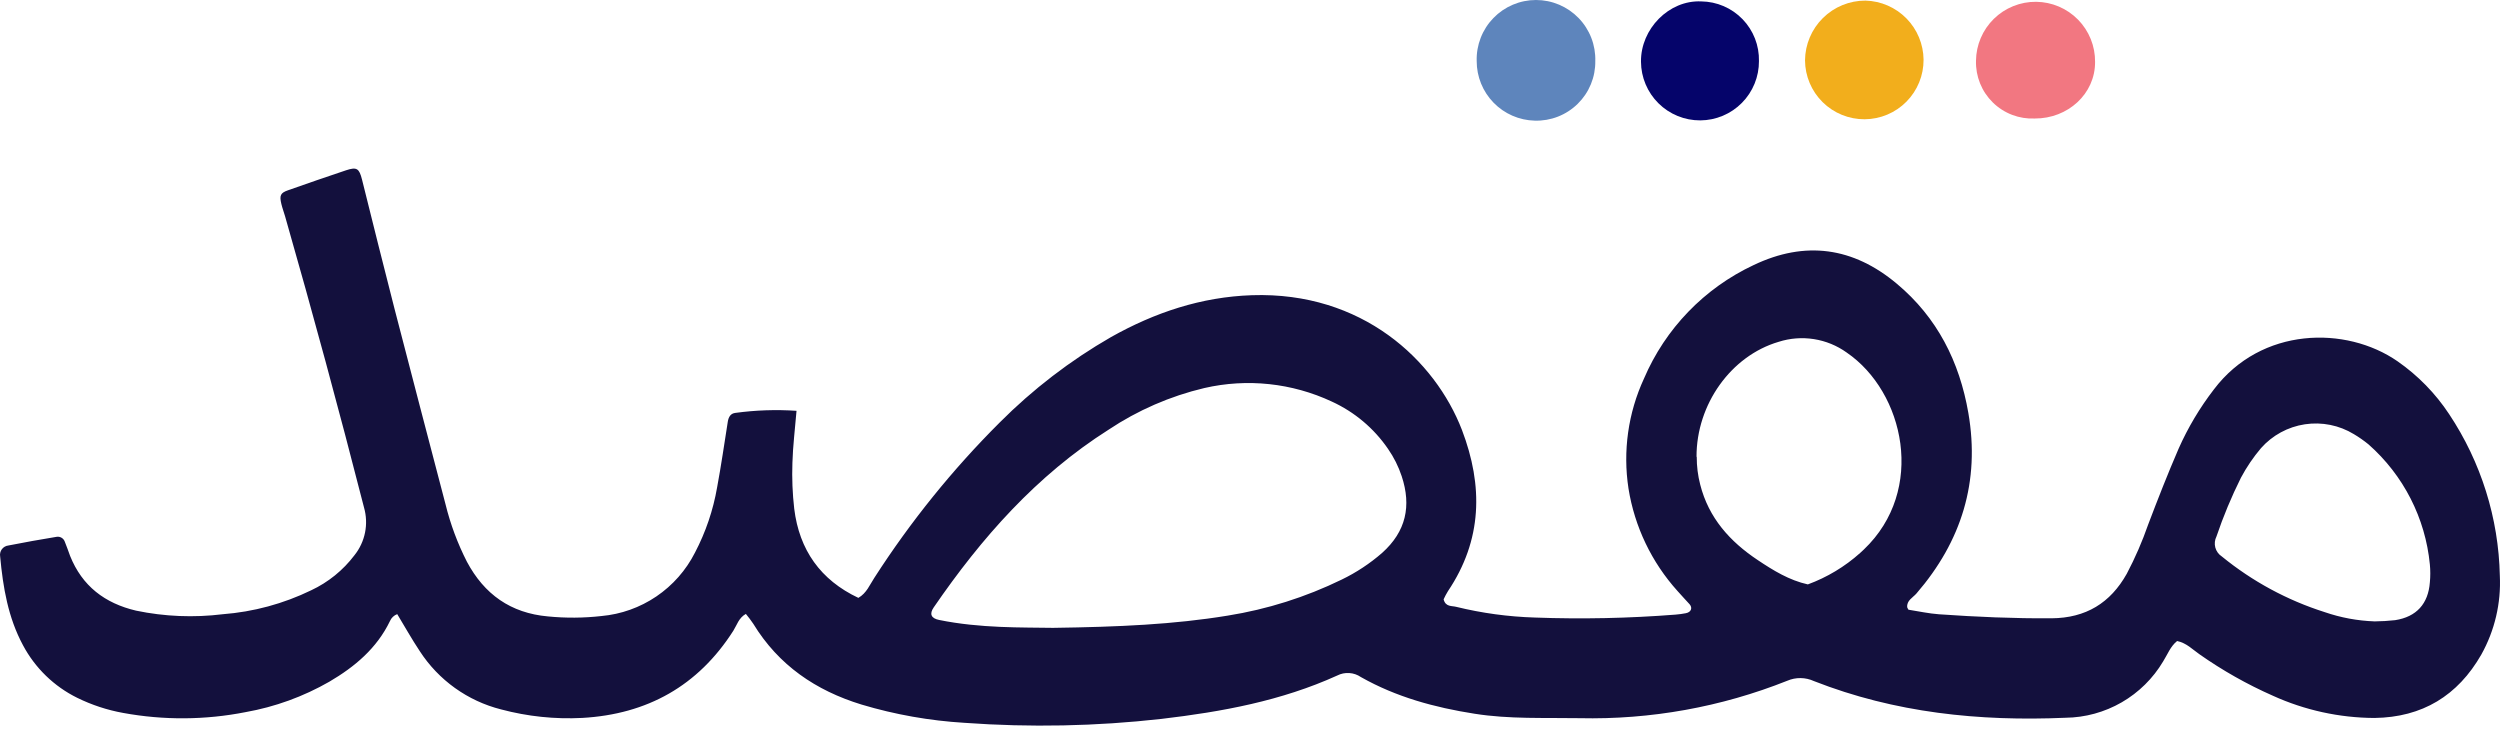
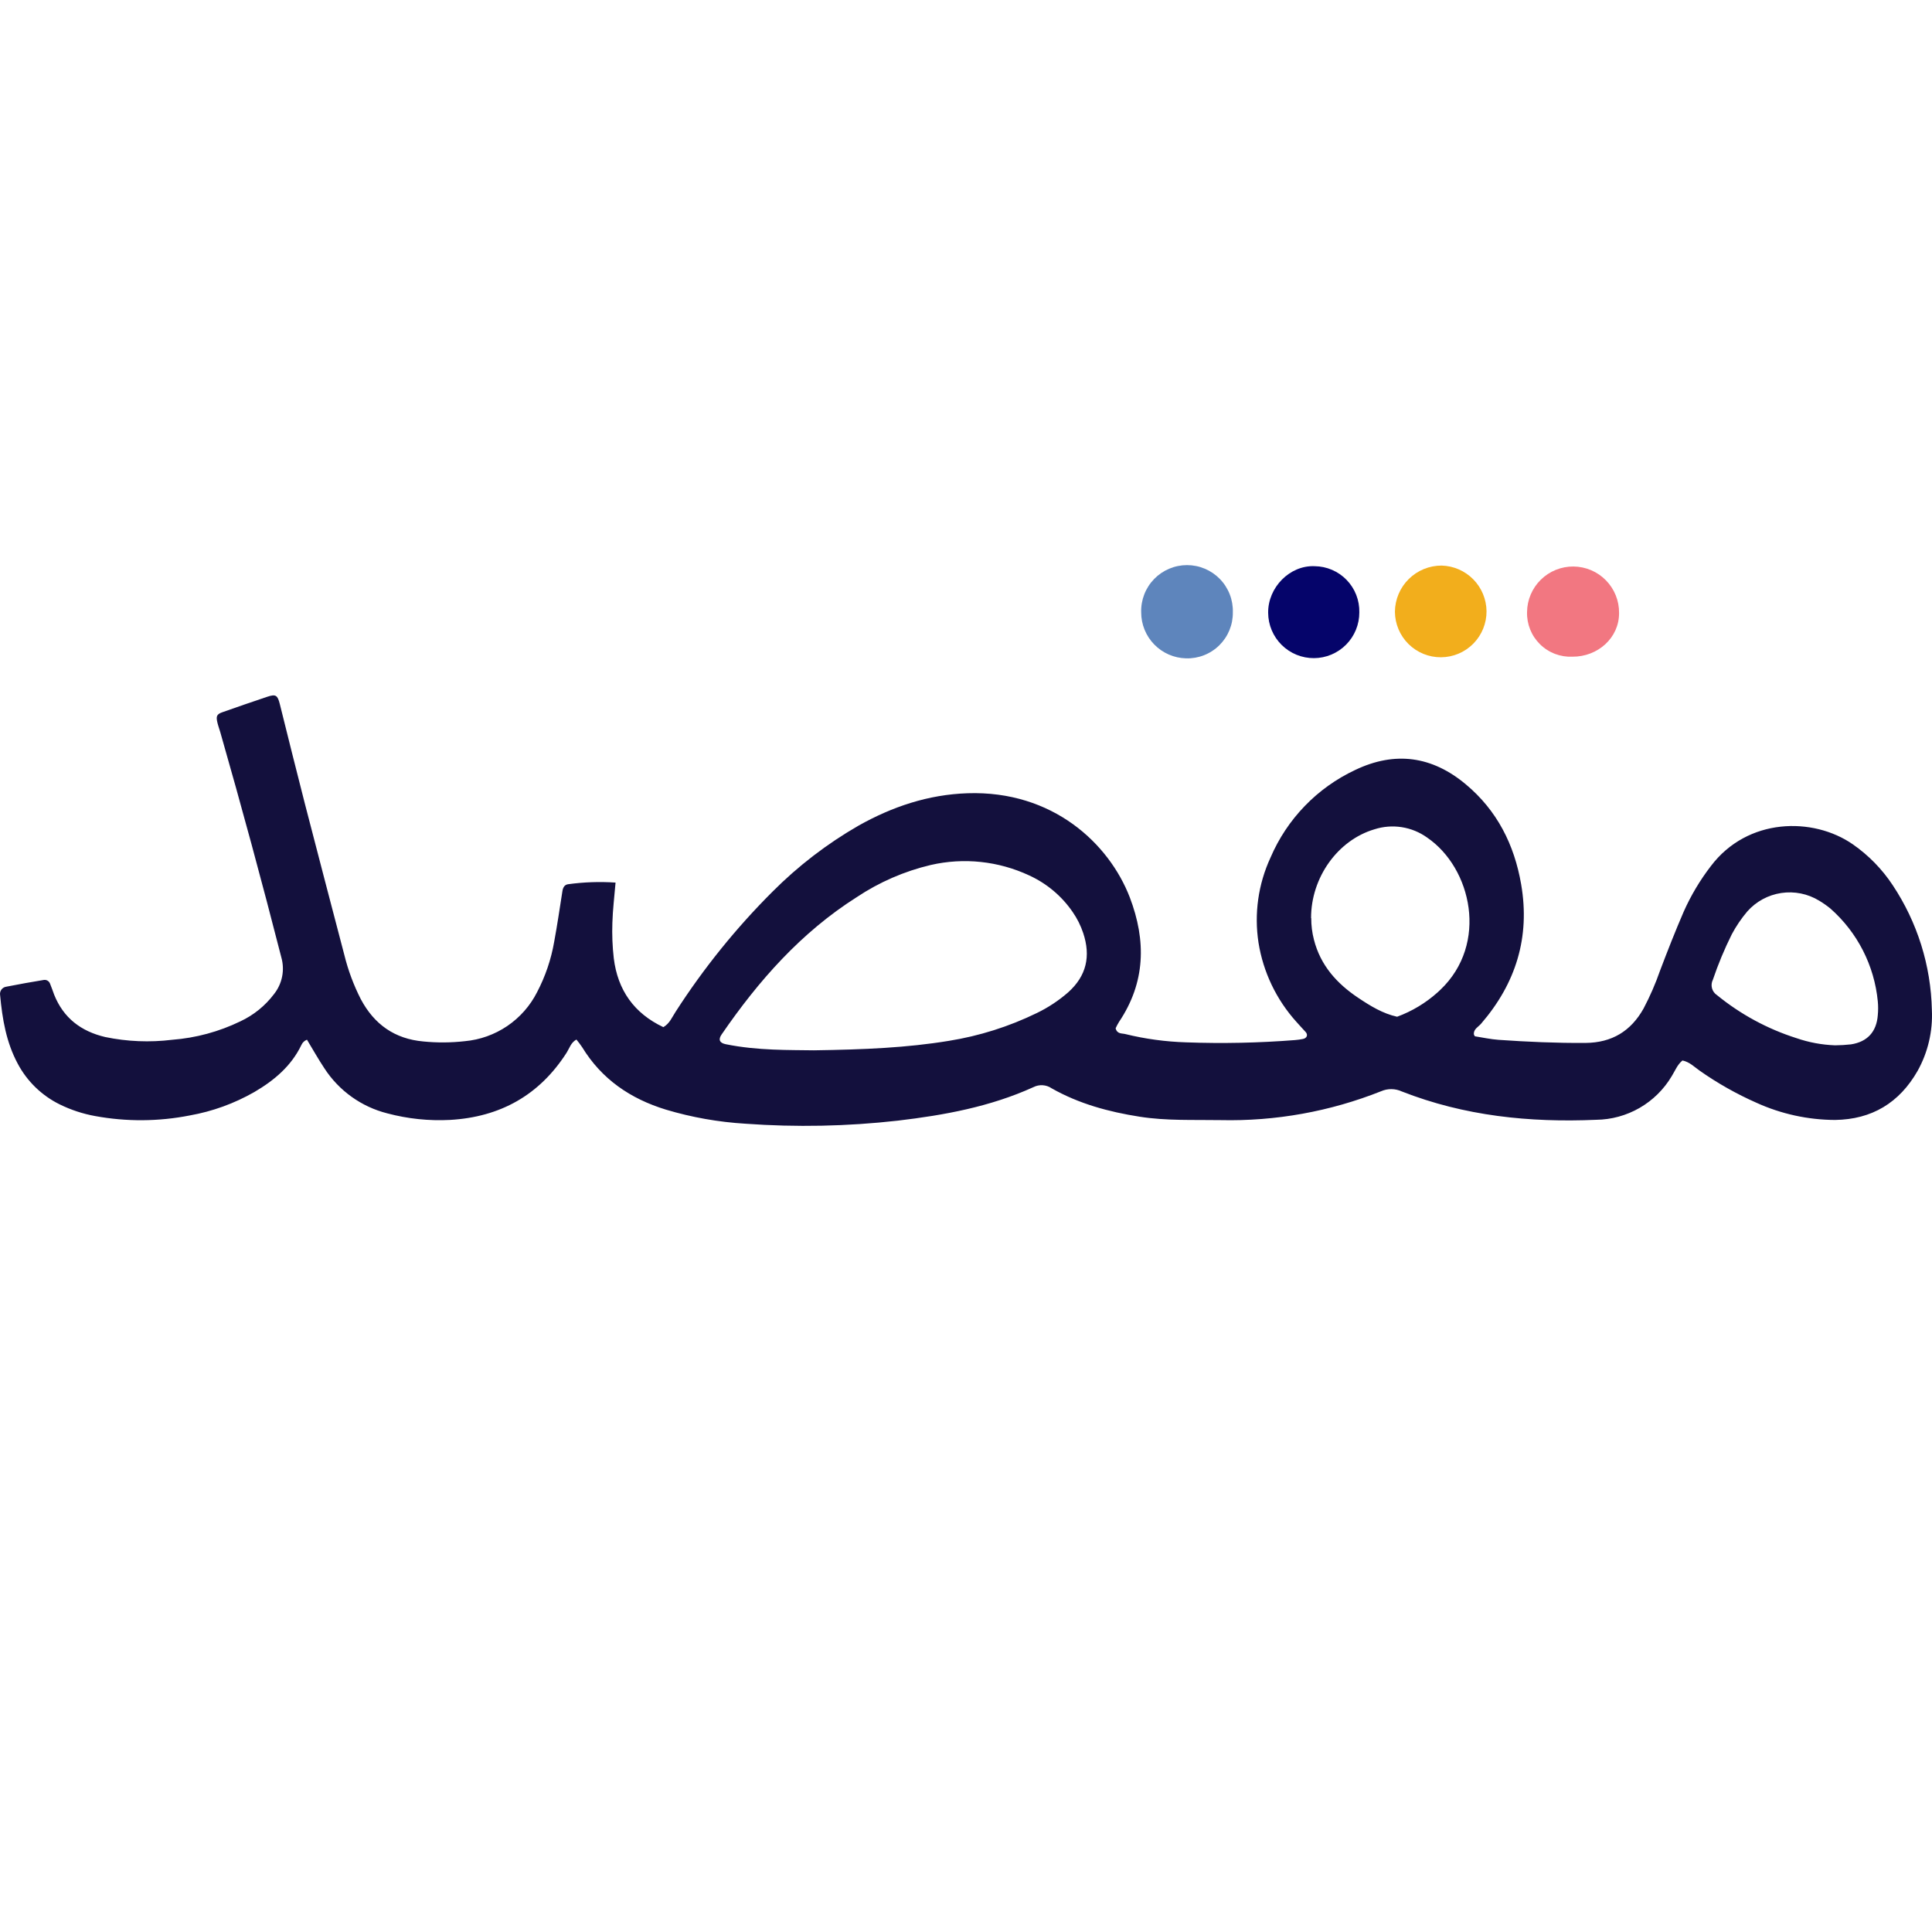
- <svg xmlns="http://www.w3.org/2000/svg" width="400" height="117" viewBox="0 0 400 117" fill="none">
-   <path d="M119.338 98.225C118.192 98.867 117.91 100.004 117.337 100.911C111.693 109.753 103.543 114.277 93.17 114.867C88.796 115.095 84.412 114.636 80.18 113.507C74.821 112.153 70.172 108.823 67.165 104.186C65.882 102.262 64.753 100.235 63.556 98.26C63.297 98.356 63.06 98.504 62.86 98.696C62.66 98.887 62.501 99.117 62.393 99.371C60.289 103.733 56.758 106.691 52.687 109.077C48.531 111.46 43.995 113.106 39.278 113.943C32.825 115.213 26.19 115.256 19.721 114.071C17.166 113.612 14.688 112.797 12.358 111.651C8.653 109.827 5.616 106.883 3.678 103.237C1.292 98.807 0.48 93.975 0.027 89.058C-0.012 88.854 -0.009 88.644 0.038 88.441C0.084 88.238 0.172 88.047 0.295 87.88C0.419 87.713 0.576 87.573 0.757 87.47C0.937 87.367 1.137 87.302 1.344 87.279C3.909 86.775 6.475 86.313 9.04 85.894C9.313 85.845 9.595 85.893 9.835 86.031C10.076 86.168 10.261 86.386 10.357 86.647C10.665 87.408 10.938 88.177 11.212 88.938C13.145 93.761 16.762 96.524 21.773 97.704C26.331 98.654 31.015 98.847 35.635 98.277C40.552 97.9 45.353 96.6 49.788 94.446C52.519 93.166 54.896 91.241 56.715 88.836C57.56 87.779 58.14 86.535 58.406 85.208C58.672 83.881 58.617 82.509 58.245 81.208C54.255 65.61 50.042 50.069 45.606 34.585C45.418 33.935 45.17 33.285 45.016 32.627C44.691 31.276 44.871 30.865 46.077 30.446C49.164 29.36 52.259 28.282 55.364 27.248C57.074 26.683 57.467 26.914 57.929 28.753C59.639 35.594 61.35 42.521 63.12 49.396C65.814 59.838 68.559 70.262 71.287 80.695C72.07 83.878 73.217 86.96 74.707 89.879C77.478 95.078 81.702 98.097 87.671 98.627C90.516 98.909 93.382 98.888 96.223 98.567C99.375 98.284 102.403 97.204 105.022 95.428C107.641 93.652 109.766 91.24 111.197 88.417C112.912 85.145 114.107 81.625 114.737 77.984C115.387 74.495 115.891 70.98 116.447 67.474C116.567 66.722 116.892 66.149 117.662 66.063C120.903 65.621 124.181 65.509 127.444 65.73C127.205 68.62 126.863 71.331 126.786 74.05C126.699 76.505 126.796 78.964 127.077 81.404C127.889 87.998 131.284 92.804 137.339 95.66C138.664 94.899 139.16 93.556 139.904 92.436C145.675 83.468 152.392 75.145 159.94 67.611C165.252 62.281 171.247 57.68 177.77 53.928C184.782 49.995 192.205 47.506 200.312 47.233C217.954 46.643 229.61 57.64 233.911 68.791C237.332 77.762 237.178 86.399 231.67 94.591C231.414 95.01 231.183 95.444 230.978 95.891C231.286 97.139 232.312 96.909 233.005 97.097C237.123 98.105 241.337 98.678 245.575 98.807C253.089 99.082 260.613 98.925 268.109 98.337C268.654 98.293 269.196 98.218 269.733 98.114C270.588 97.952 270.845 97.259 270.332 96.678C269.819 96.096 269.024 95.284 268.399 94.557C264.259 89.963 261.535 84.27 260.558 78.163C259.638 72.184 260.5 66.065 263.037 60.573C266.457 52.569 272.703 46.103 280.585 42.41C288.846 38.467 296.508 39.553 303.478 45.386C309.951 50.79 313.517 57.862 314.937 66.08C316.827 77.043 313.851 86.604 306.625 94.967C306.043 95.634 305.043 96.079 305.154 97.174C305.248 97.336 305.299 97.541 305.385 97.558C307.001 97.815 308.617 98.165 310.242 98.285C316.228 98.704 322.214 98.969 328.26 98.927C333.741 98.884 337.667 96.472 340.283 91.803C341.62 89.27 342.763 86.641 343.704 83.936C345.252 79.857 346.842 75.795 348.578 71.784C350.075 68.412 351.97 65.231 354.222 62.309C361.808 52.278 375.362 52.09 383.614 57.811C386.877 60.081 389.677 62.951 391.866 66.268C396.967 73.939 399.778 82.902 399.973 92.111C400.184 96.509 399.159 100.879 397.014 104.725C393.243 111.318 387.556 114.773 379.911 114.875C374.305 114.848 368.768 113.636 363.663 111.318C359.538 109.498 355.602 107.275 351.913 104.682C350.81 103.921 349.861 102.886 348.339 102.561C347.27 103.416 346.808 104.707 346.107 105.819C344.493 108.539 342.206 110.797 339.467 112.377C336.728 113.957 333.628 114.806 330.466 114.841C316.681 115.44 303.178 114.054 290.231 108.975C289.562 108.666 288.836 108.502 288.099 108.493C287.362 108.484 286.632 108.631 285.956 108.923C275.39 113.131 264.085 115.167 252.716 114.909C247.123 114.815 241.522 115.08 235.946 114.2C229.55 113.199 223.401 111.532 217.749 108.333C217.197 107.953 216.553 107.729 215.884 107.686C215.216 107.642 214.548 107.78 213.952 108.085C205.024 112.139 195.523 113.883 185.851 115.021C175.389 116.202 164.84 116.413 154.339 115.653C148.746 115.317 143.211 114.336 137.843 112.729C130.514 110.48 124.571 106.435 120.526 99.807C120.167 99.252 119.748 98.739 119.338 98.225ZM168.492 100.457C179.053 100.303 187.784 99.919 196.438 98.499C202.766 97.486 208.91 95.544 214.67 92.735C217.009 91.605 219.186 90.167 221.144 88.46C224.966 85.039 225.847 80.951 224.273 76.197C223.756 74.64 223.019 73.166 222.084 71.818C219.827 68.526 216.718 65.91 213.088 64.25C206.721 61.274 199.542 60.512 192.693 62.087C187.232 63.38 182.046 65.636 177.377 68.748C165.849 76.06 157.041 86.048 149.396 97.182C148.661 98.243 148.986 98.935 150.251 99.192C156.87 100.543 163.575 100.372 168.492 100.457ZM271.478 73.093C271.471 74.592 271.658 76.087 272.034 77.539C273.393 82.884 276.797 86.655 281.244 89.614C283.724 91.273 286.281 92.847 289.256 93.505C292.337 92.372 295.175 90.666 297.62 88.477C297.825 88.306 298.022 88.109 298.218 87.921C308.207 78.42 304.709 62.728 295.473 56.408C293.915 55.291 292.116 54.554 290.221 54.257C288.326 53.96 286.388 54.111 284.562 54.698C276.959 56.947 271.427 64.686 271.444 73.075L271.478 73.093ZM379.954 99.423C381.045 99.413 382.136 99.347 383.221 99.226C386.641 98.696 388.523 96.601 388.779 93.171C388.869 92.222 388.869 91.265 388.779 90.315C388.063 82.901 384.557 76.035 378.971 71.109C378.231 70.505 377.448 69.956 376.627 69.467C374.28 68.036 371.504 67.476 368.785 67.886C366.066 68.295 363.578 69.648 361.756 71.707C360.522 73.165 359.447 74.75 358.549 76.436C357.032 79.479 355.724 82.622 354.633 85.843C354.357 86.386 354.292 87.013 354.449 87.601C354.607 88.19 354.977 88.7 355.488 89.032C360.36 93.01 365.939 96.03 371.933 97.935C374.518 98.826 377.221 99.327 379.954 99.423V99.423Z" fill="#13103D" />
-   <path d="M281.432 9.777C281.438 11.016 281.2 12.245 280.731 13.392C280.263 14.539 279.573 15.583 278.701 16.463C277.829 17.344 276.792 18.044 275.65 18.524C274.507 19.004 273.281 19.255 272.042 19.261C270.803 19.267 269.574 19.029 268.427 18.56C267.28 18.092 266.236 17.402 265.356 16.53C263.577 14.769 262.571 12.374 262.558 9.871C262.498 4.629 267.039 -0.015 272.196 0.225C273.432 0.238 274.653 0.497 275.788 0.985C276.923 1.474 277.95 2.183 278.809 3.072C279.668 3.96 280.342 5.01 280.793 6.161C281.243 7.312 281.46 8.541 281.432 9.777V9.777Z" fill="#05046A" />
-   <path d="M255.247 9.769C255.265 11.039 255.025 12.299 254.543 13.474C254.06 14.649 253.344 15.715 252.439 16.606C251.534 17.497 250.457 18.195 249.275 18.659C248.092 19.122 246.828 19.342 245.558 19.303C243.072 19.243 240.709 18.213 238.974 16.432C237.238 14.652 236.268 12.263 236.271 9.777C236.233 8.507 236.45 7.242 236.91 6.058C237.369 4.874 238.062 3.793 238.947 2.882C239.832 1.97 240.89 1.245 242.061 0.75C243.231 0.255 244.488 0 245.759 0C247.029 0 248.287 0.255 249.457 0.75C250.627 1.245 251.686 1.97 252.571 2.882C253.456 3.793 254.148 4.874 254.608 6.058C255.068 7.242 255.285 8.507 255.247 9.777V9.769Z" fill="#5E85BC" />
-   <path d="M307.77 9.538C307.786 12.053 306.802 14.471 305.035 16.261C303.268 18.051 300.862 19.065 298.347 19.081C295.831 19.097 293.413 18.113 291.623 16.346C289.833 14.578 288.819 12.172 288.803 9.657C288.826 7.109 289.855 4.674 291.667 2.883C293.48 1.091 295.927 0.09 298.475 0.097C300.944 0.163 303.292 1.183 305.025 2.944C306.759 4.704 307.742 7.067 307.77 9.538V9.538Z" fill="#F2AE1C" />
-   <path d="M325.566 18.961C324.33 19.018 323.096 18.82 321.94 18.378C320.784 17.936 319.732 17.261 318.849 16.394C317.967 15.527 317.272 14.488 316.809 13.34C316.346 12.193 316.125 10.963 316.159 9.726C316.171 8.475 316.429 7.238 316.919 6.087C317.409 4.936 318.12 3.892 319.013 3.016C319.906 2.14 320.963 1.448 322.123 0.98C323.283 0.512 324.525 0.277 325.776 0.289C327.027 0.301 328.263 0.559 329.414 1.049C330.566 1.538 331.609 2.25 332.485 3.143C333.362 4.036 334.054 5.093 334.521 6.253C334.989 7.413 335.224 8.654 335.212 9.905C335.246 15.011 330.859 18.987 325.566 18.961Z" fill="#F27781" />
+ <svg xmlns="http://www.w3.org/2000/svg" width="50" height="50" viewBox="0 0 50 50" fill="none">
+   <g transform="translate(0, 14.625) scale(0.125)">
+     <path d="M119.338 98.225C118.192 98.867 117.91 100.004 117.337 100.911C111.693 109.753 103.543 114.277 93.17 114.867C88.796 115.095 84.412 114.636 80.18 113.507C74.821 112.153 70.172 108.823 67.165 104.186C65.882 102.262 64.753 100.235 63.556 98.26C63.297 98.356 63.06 98.504 62.86 98.696C62.66 98.887 62.501 99.117 62.393 99.371C60.289 103.733 56.758 106.691 52.687 109.077C48.531 111.46 43.995 113.106 39.278 113.943C32.825 115.213 26.19 115.256 19.721 114.071C17.166 113.612 14.688 112.797 12.358 111.651C8.653 109.827 5.616 106.883 3.678 103.237C1.292 98.807 0.48 93.975 0.027 89.058C-0.012 88.854 -0.009 88.644 0.038 88.441C0.084 88.238 0.172 88.047 0.295 87.88C0.419 87.713 0.576 87.573 0.757 87.47C0.937 87.367 1.137 87.302 1.344 87.279C3.909 86.775 6.475 86.313 9.04 85.894C9.313 85.845 9.595 85.893 9.835 86.031C10.076 86.168 10.261 86.386 10.357 86.647C10.665 87.408 10.938 88.177 11.212 88.938C13.145 93.761 16.762 96.524 21.773 97.704C26.331 98.654 31.015 98.847 35.635 98.277C40.552 97.9 45.353 96.6 49.788 94.446C52.519 93.166 54.896 91.241 56.715 88.836C57.56 87.779 58.14 86.535 58.406 85.208C58.672 83.881 58.617 82.509 58.245 81.208C54.255 65.61 50.042 50.069 45.606 34.585C45.418 33.935 45.17 33.285 45.016 32.627C44.691 31.276 44.871 30.865 46.077 30.446C49.164 29.36 52.259 28.282 55.364 27.248C57.074 26.683 57.467 26.914 57.929 28.753C59.639 35.594 61.35 42.521 63.12 49.396C65.814 59.838 68.559 70.262 71.287 80.695C72.07 83.878 73.217 86.96 74.707 89.879C77.478 95.078 81.702 98.097 87.671 98.627C90.516 98.909 93.382 98.888 96.223 98.567C99.375 98.284 102.403 97.204 105.022 95.428C107.641 93.652 109.766 91.24 111.197 88.417C112.912 85.145 114.107 81.625 114.737 77.984C115.387 74.495 115.891 70.98 116.447 67.474C116.567 66.722 116.892 66.149 117.662 66.063C120.903 65.621 124.181 65.509 127.444 65.73C127.205 68.62 126.863 71.331 126.786 74.05C126.699 76.505 126.796 78.964 127.077 81.404C127.889 87.998 131.284 92.804 137.339 95.66C138.664 94.899 139.16 93.556 139.904 92.436C145.675 83.468 152.392 75.145 159.94 67.611C165.252 62.281 171.247 57.68 177.77 53.928C184.782 49.995 192.205 47.506 200.312 47.233C217.954 46.643 229.61 57.64 233.911 68.791C237.332 77.762 237.178 86.399 231.67 94.591C231.414 95.01 231.183 95.444 230.978 95.891C231.286 97.139 232.312 96.909 233.005 97.097C237.123 98.105 241.337 98.678 245.575 98.807C253.089 99.082 260.613 98.925 268.109 98.337C268.654 98.293 269.196 98.218 269.733 98.114C270.588 97.952 270.845 97.259 270.332 96.678C269.819 96.096 269.024 95.284 268.399 94.557C264.259 89.963 261.535 84.27 260.558 78.163C259.638 72.184 260.5 66.065 263.037 60.573C266.457 52.569 272.703 46.103 280.585 42.41C288.846 38.467 296.508 39.553 303.478 45.386C309.951 50.79 313.517 57.862 314.937 66.08C316.827 77.043 313.851 86.604 306.625 94.967C306.043 95.634 305.043 96.079 305.154 97.174C305.248 97.336 305.299 97.541 305.385 97.558C307.001 97.815 308.617 98.165 310.242 98.285C316.228 98.704 322.214 98.969 328.26 98.927C333.741 98.884 337.667 96.472 340.283 91.803C341.62 89.27 342.763 86.641 343.704 83.936C345.252 79.857 346.842 75.795 348.578 71.784C350.075 68.412 351.97 65.231 354.222 62.309C361.808 52.278 375.362 52.09 383.614 57.811C386.877 60.081 389.677 62.951 391.866 66.268C396.967 73.939 399.778 82.902 399.973 92.111C400.184 96.509 399.159 100.879 397.014 104.725C393.243 111.318 387.556 114.773 379.911 114.875C374.305 114.848 368.768 113.636 363.663 111.318C359.538 109.498 355.602 107.275 351.913 104.682C350.81 103.921 349.861 102.886 348.339 102.561C347.27 103.416 346.808 104.707 346.107 105.819C344.493 108.539 342.206 110.797 339.467 112.377C336.728 113.957 333.628 114.806 330.466 114.841C316.681 115.44 303.178 114.054 290.231 108.975C289.562 108.666 288.836 108.502 288.099 108.493C287.362 108.484 286.632 108.631 285.956 108.923C275.39 113.131 264.085 115.167 252.716 114.909C247.123 114.815 241.522 115.08 235.946 114.2C229.55 113.199 223.401 111.532 217.749 108.333C217.197 107.953 216.553 107.729 215.884 107.686C215.216 107.642 214.548 107.78 213.952 108.085C205.024 112.139 195.523 113.883 185.851 115.021C175.389 116.202 164.84 116.413 154.339 115.653C148.746 115.317 143.211 114.336 137.843 112.729C130.514 110.48 124.571 106.435 120.526 99.807C120.167 99.252 119.748 98.739 119.338 98.225ZM168.492 100.457C179.053 100.303 187.784 99.919 196.438 98.499C202.766 97.486 208.91 95.544 214.67 92.735C217.009 91.605 219.186 90.167 221.144 88.46C224.966 85.039 225.847 80.951 224.273 76.197C223.756 74.64 223.019 73.166 222.084 71.818C219.827 68.526 216.718 65.91 213.088 64.25C206.721 61.274 199.542 60.512 192.693 62.087C187.232 63.38 182.046 65.636 177.377 68.748C165.849 76.06 157.041 86.048 149.396 97.182C148.661 98.243 148.986 98.935 150.251 99.192C156.87 100.543 163.575 100.372 168.492 100.457ZM271.478 73.093C271.471 74.592 271.658 76.087 272.034 77.539C273.393 82.884 276.797 86.655 281.244 89.614C283.724 91.273 286.281 92.847 289.256 93.505C292.337 92.372 295.175 90.666 297.62 88.477C297.825 88.306 298.022 88.109 298.218 87.921C308.207 78.42 304.709 62.728 295.473 56.408C293.915 55.291 292.116 54.554 290.221 54.257C288.326 53.96 286.388 54.111 284.562 54.698C276.959 56.947 271.427 64.686 271.444 73.075L271.478 73.093ZM379.954 99.423C381.045 99.413 382.136 99.347 383.221 99.226C386.641 98.696 388.523 96.601 388.779 93.171C388.869 92.222 388.869 91.265 388.779 90.315C388.063 82.901 384.557 76.035 378.971 71.109C378.231 70.505 377.448 69.956 376.627 69.467C374.28 68.036 371.504 67.476 368.785 67.886C366.066 68.295 363.578 69.648 361.756 71.707C360.522 73.165 359.447 74.75 358.549 76.436C357.032 79.479 355.724 82.622 354.633 85.843C354.357 86.386 354.292 87.013 354.449 87.601C354.607 88.19 354.977 88.7 355.488 89.032C360.36 93.01 365.939 96.03 371.933 97.935C374.518 98.826 377.221 99.327 379.954 99.423V99.423Z" fill="#13103D" />
+     <path d="M281.432 9.777C281.438 11.016 281.2 12.245 280.731 13.392C280.263 14.539 279.573 15.583 278.701 16.463C277.829 17.344 276.792 18.044 275.65 18.524C274.507 19.004 273.281 19.255 272.042 19.261C270.803 19.267 269.574 19.029 268.427 18.56C267.28 18.092 266.236 17.402 265.356 16.53C263.577 14.769 262.571 12.374 262.558 9.871C262.498 4.629 267.039 -0.015 272.196 0.225C273.432 0.238 274.653 0.497 275.788 0.985C276.923 1.474 277.95 2.183 278.809 3.072C279.668 3.96 280.342 5.01 280.793 6.161C281.243 7.312 281.46 8.541 281.432 9.777V9.777Z" fill="#05046A" />
+     <path d="M255.247 9.769C255.265 11.039 255.025 12.299 254.543 13.474C254.06 14.649 253.344 15.715 252.439 16.606C251.534 17.497 250.457 18.195 249.275 18.659C248.092 19.122 246.828 19.342 245.558 19.303C243.072 19.243 240.709 18.213 238.974 16.432C237.238 14.652 236.268 12.263 236.271 9.777C236.233 8.507 236.45 7.242 236.91 6.058C237.369 4.874 238.062 3.793 238.947 2.882C239.832 1.97 240.89 1.245 242.061 0.75C243.231 0.255 244.488 0 245.759 0C247.029 0 248.287 0.255 249.457 0.75C250.627 1.245 251.686 1.97 252.571 2.882C253.456 3.793 254.148 4.874 254.608 6.058C255.068 7.242 255.285 8.507 255.247 9.777V9.769Z" fill="#5E85BC" />
+     <path d="M307.77 9.538C307.786 12.053 306.802 14.471 305.035 16.261C303.268 18.051 300.862 19.065 298.347 19.081C295.831 19.097 293.413 18.113 291.623 16.346C289.833 14.578 288.819 12.172 288.803 9.657C288.826 7.109 289.855 4.674 291.667 2.883C293.48 1.091 295.927 0.09 298.475 0.097C300.944 0.163 303.292 1.183 305.025 2.944C306.759 4.704 307.742 7.067 307.77 9.538V9.538Z" fill="#F2AE1C" />
+     <path d="M325.566 18.961C324.33 19.018 323.096 18.82 321.94 18.378C320.784 17.936 319.732 17.261 318.849 16.394C317.967 15.527 317.272 14.488 316.809 13.34C316.346 12.193 316.125 10.963 316.159 9.726C316.171 8.475 316.429 7.238 316.919 6.087C317.409 4.936 318.12 3.892 319.013 3.016C319.906 2.14 320.963 1.448 322.123 0.98C323.283 0.512 324.525 0.277 325.776 0.289C327.027 0.301 328.263 0.559 329.414 1.049C330.566 1.538 331.609 2.25 332.485 3.143C333.362 4.036 334.054 5.093 334.521 6.253C334.989 7.413 335.224 8.654 335.212 9.905C335.246 15.011 330.859 18.987 325.566 18.961Z" fill="#F27781" />
+   </g>
</svg>
